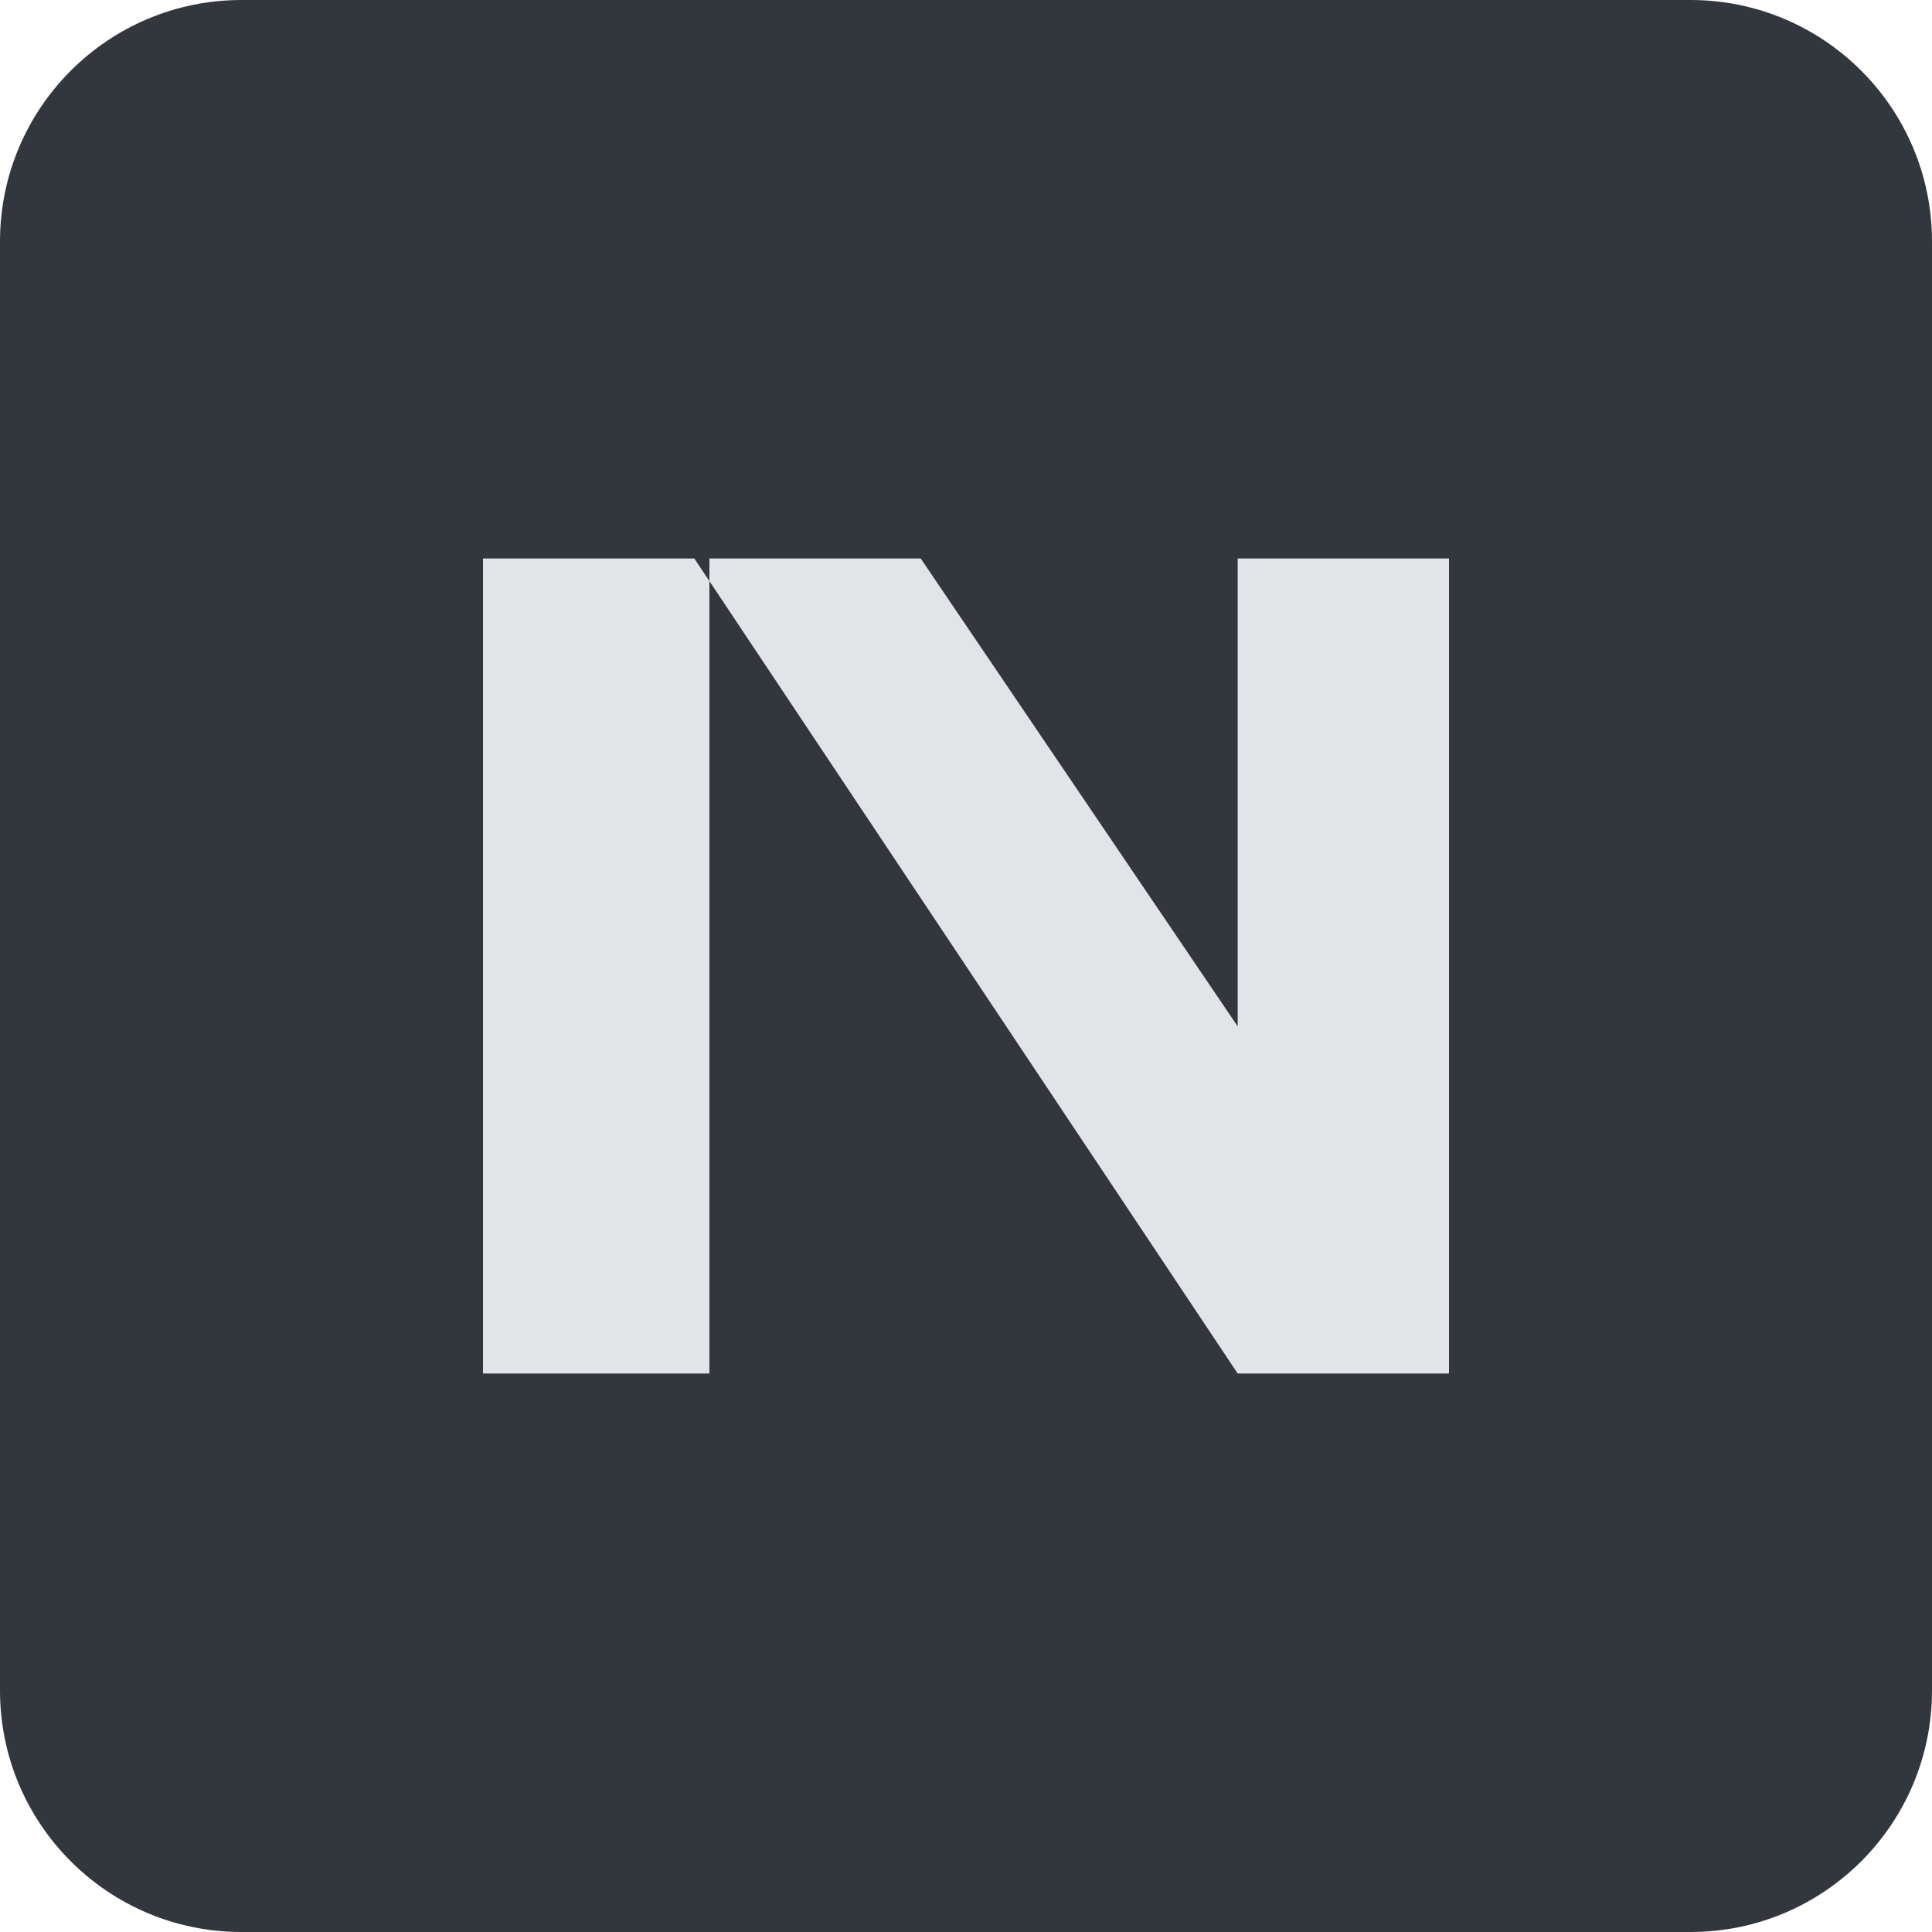
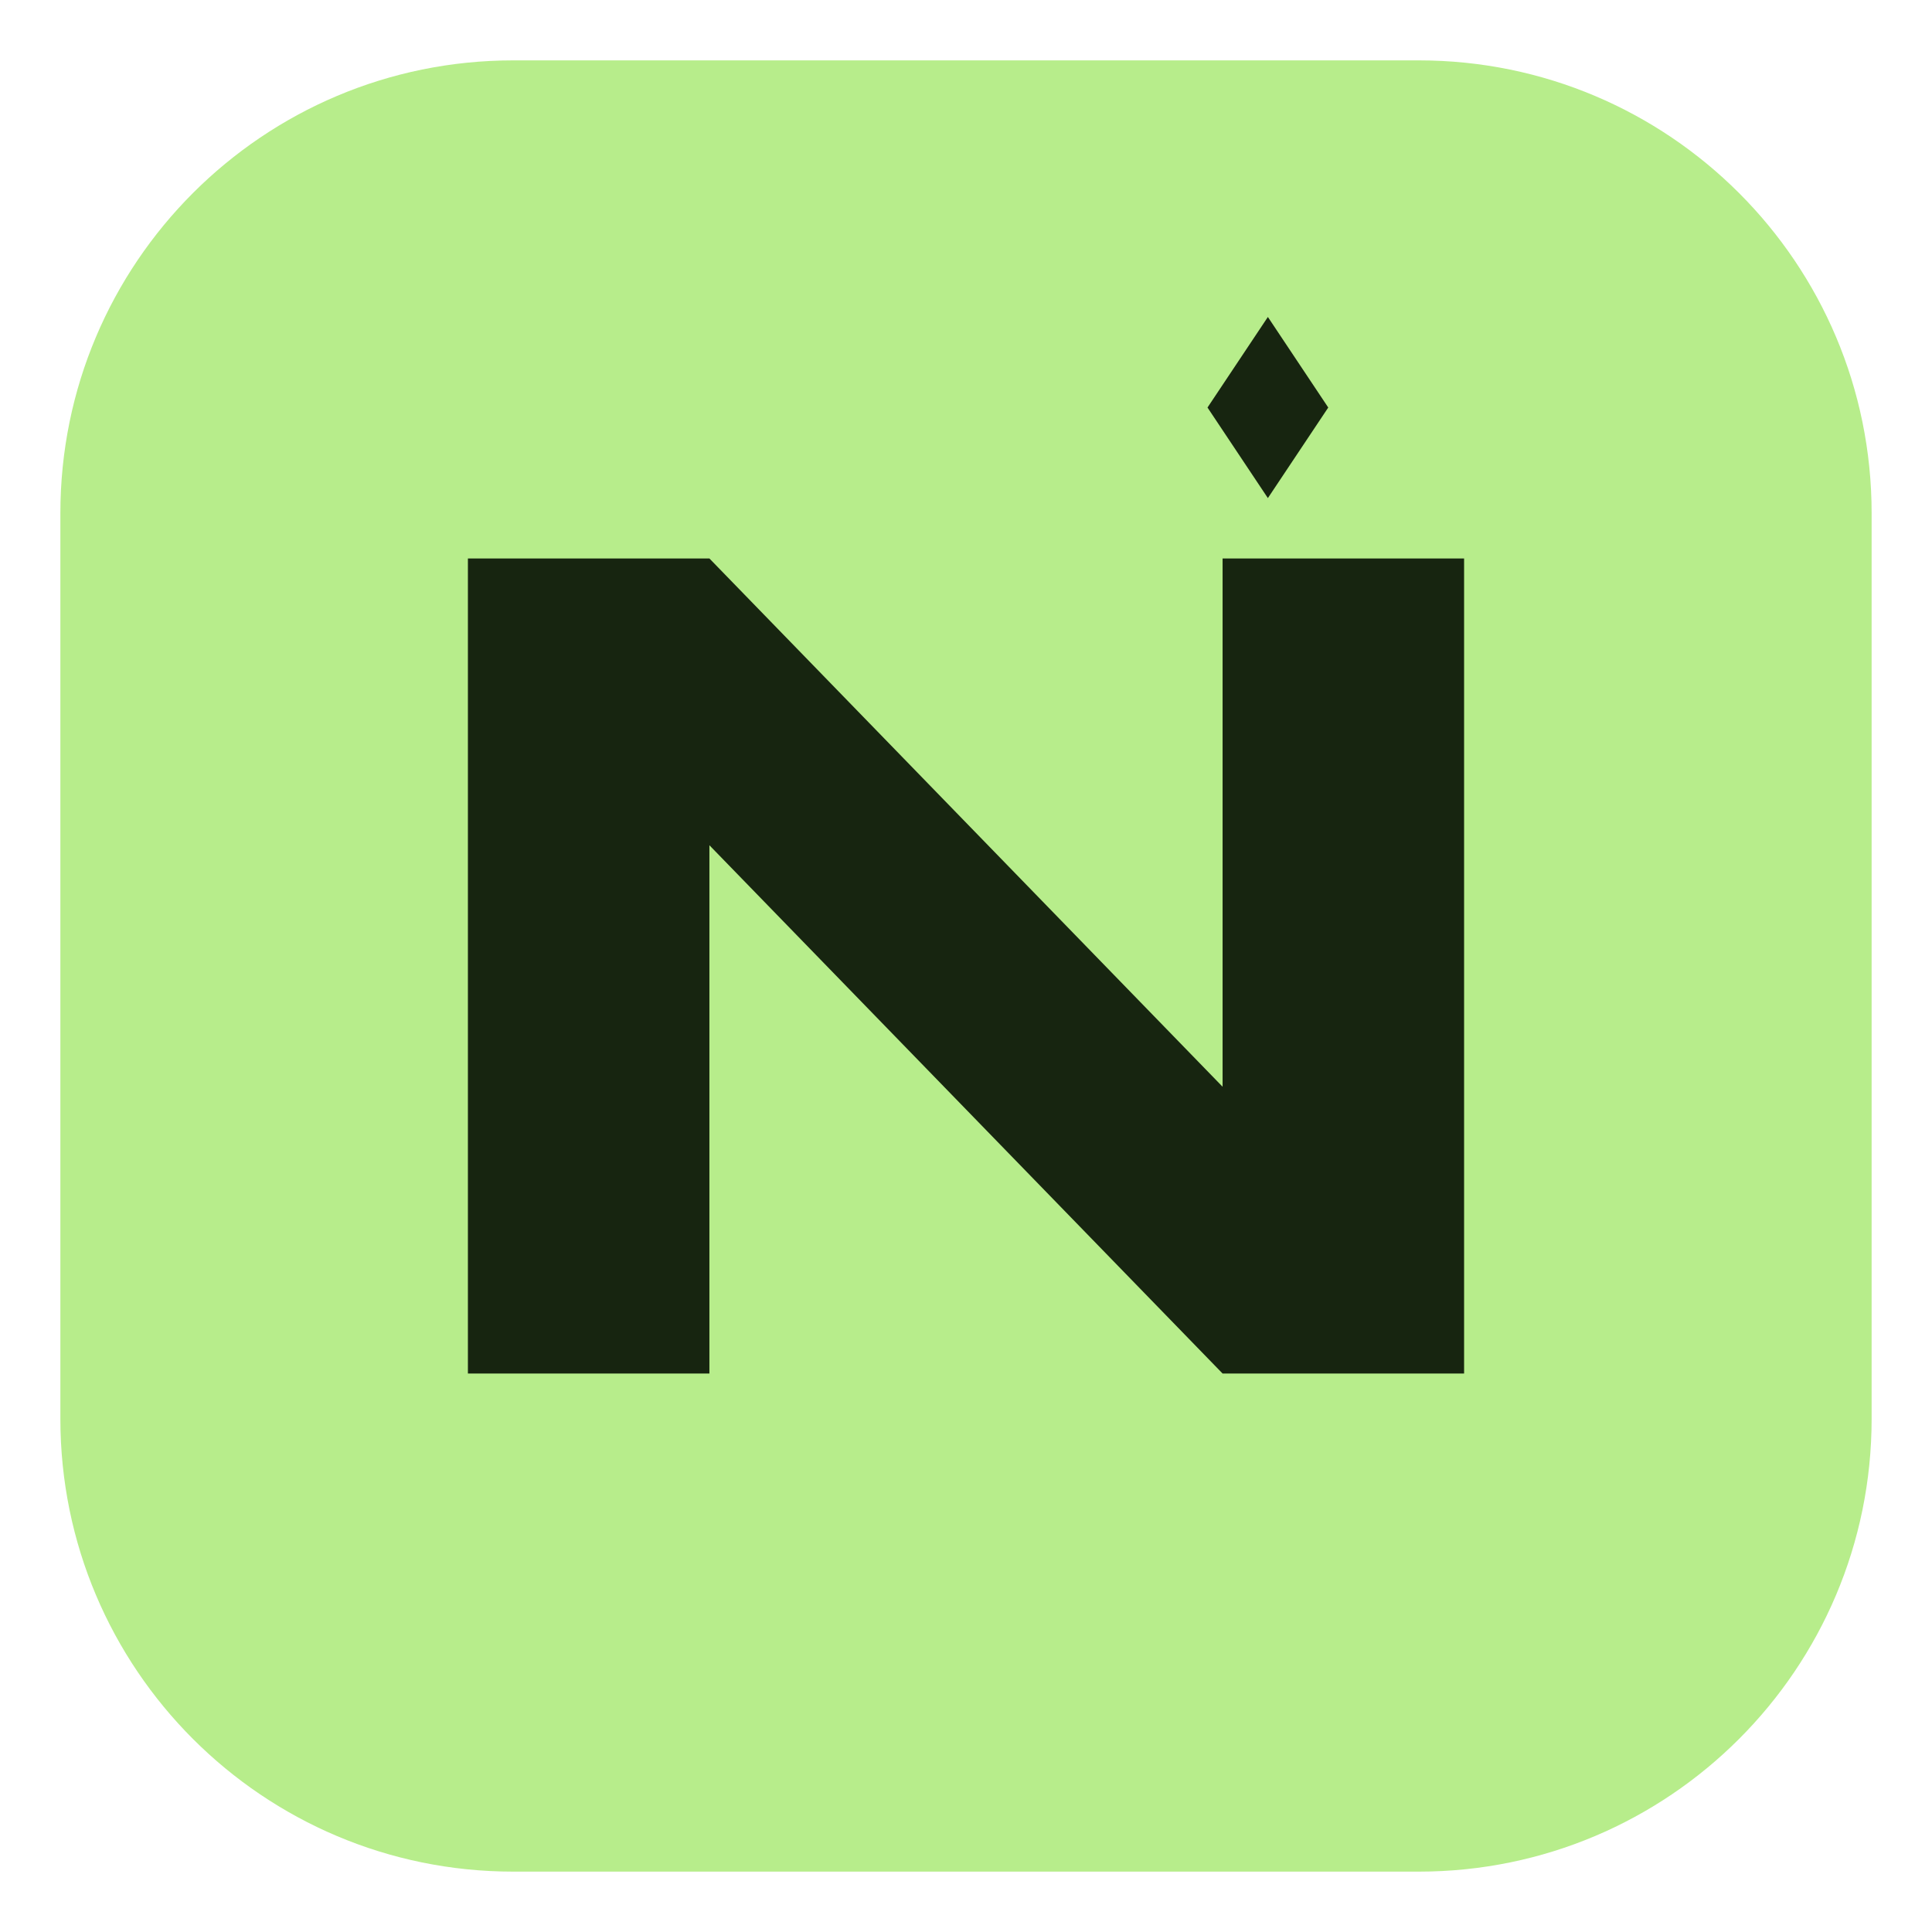
- <svg xmlns="http://www.w3.org/2000/svg" width="128" height="128" viewBox="0 0 128 128">
-   <rect width="128" height="128" rx="16" fill="#32363d" />
-   <path d="M32 91V37h14l36 54h14V37H82v31L61 37H47v54z" fill="#e2e4e7" />
+ <svg xmlns="http://www.w3.org/2000/svg" width="256" height="256" viewBox="0 0 128 128">
+   <rect x="4" y="4" width="120" height="120" rx="30" fill="#b7ed8b" />
+   <path d="M31 91V37h16l34 35V37h16v54H81L47 56v35Z" fill="#172510" />
+   <path d="m84 21 4 6-4 6-4-6Z" fill="#172510" />
</svg>
